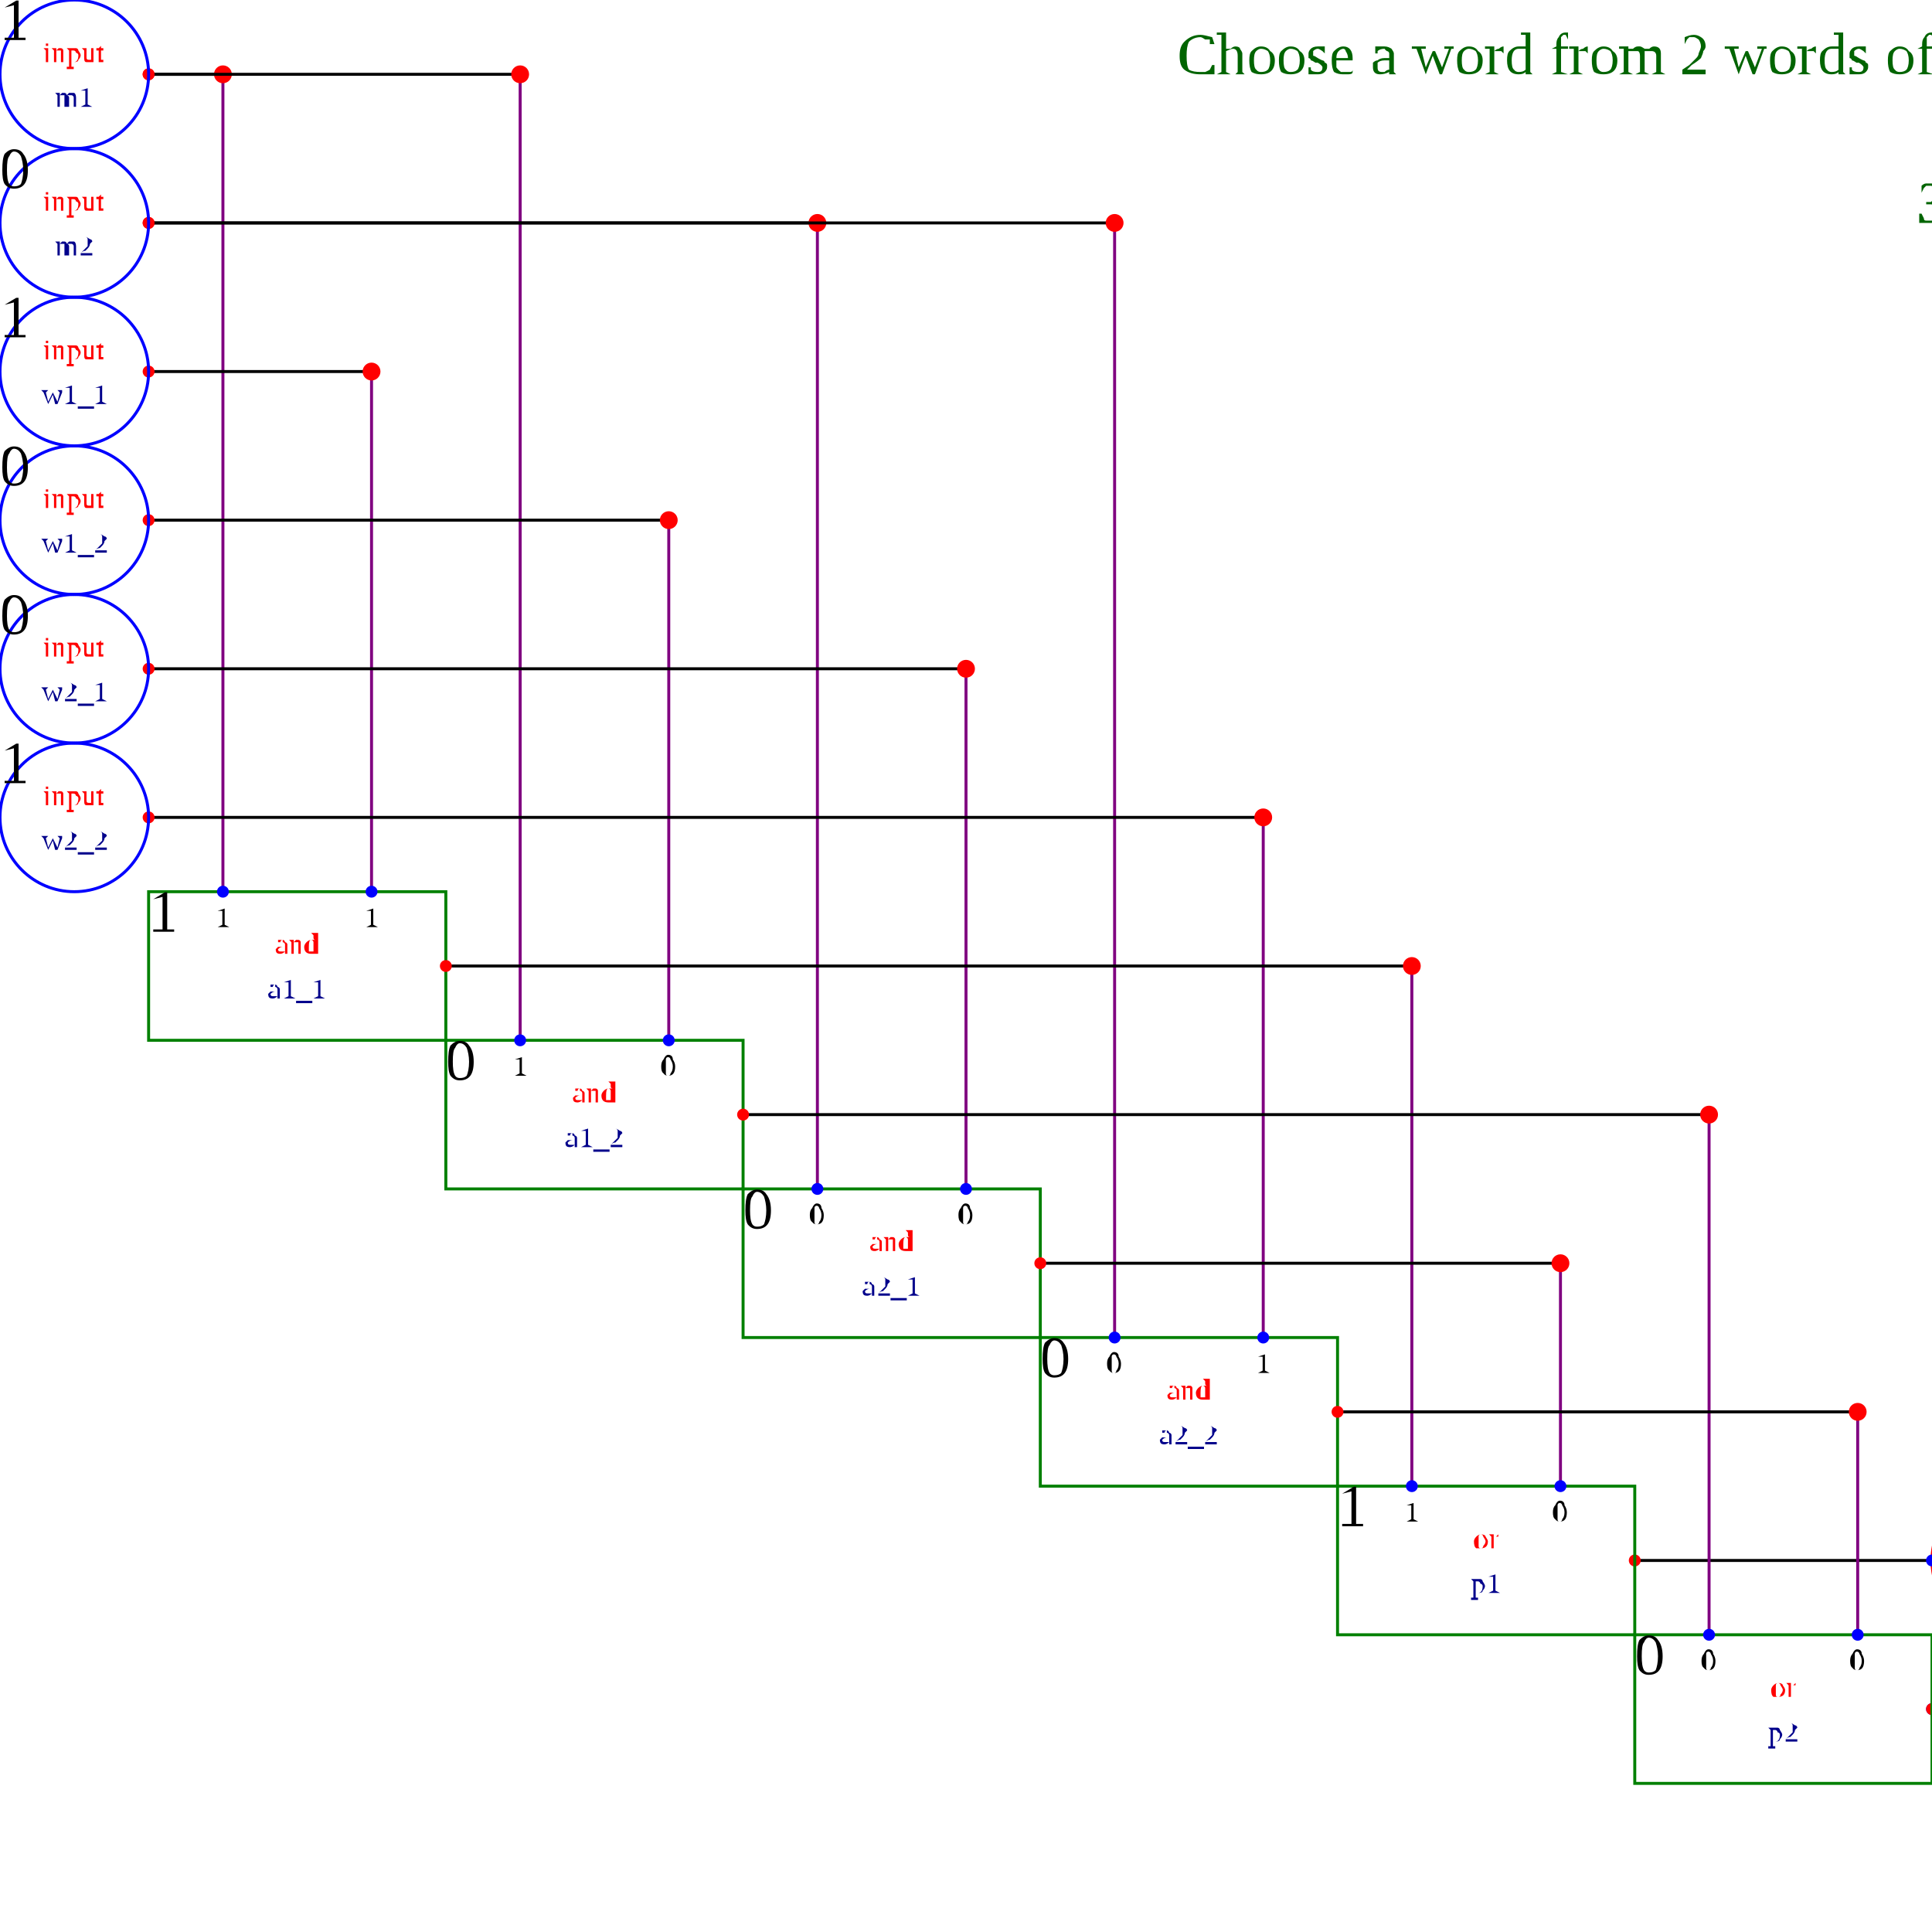
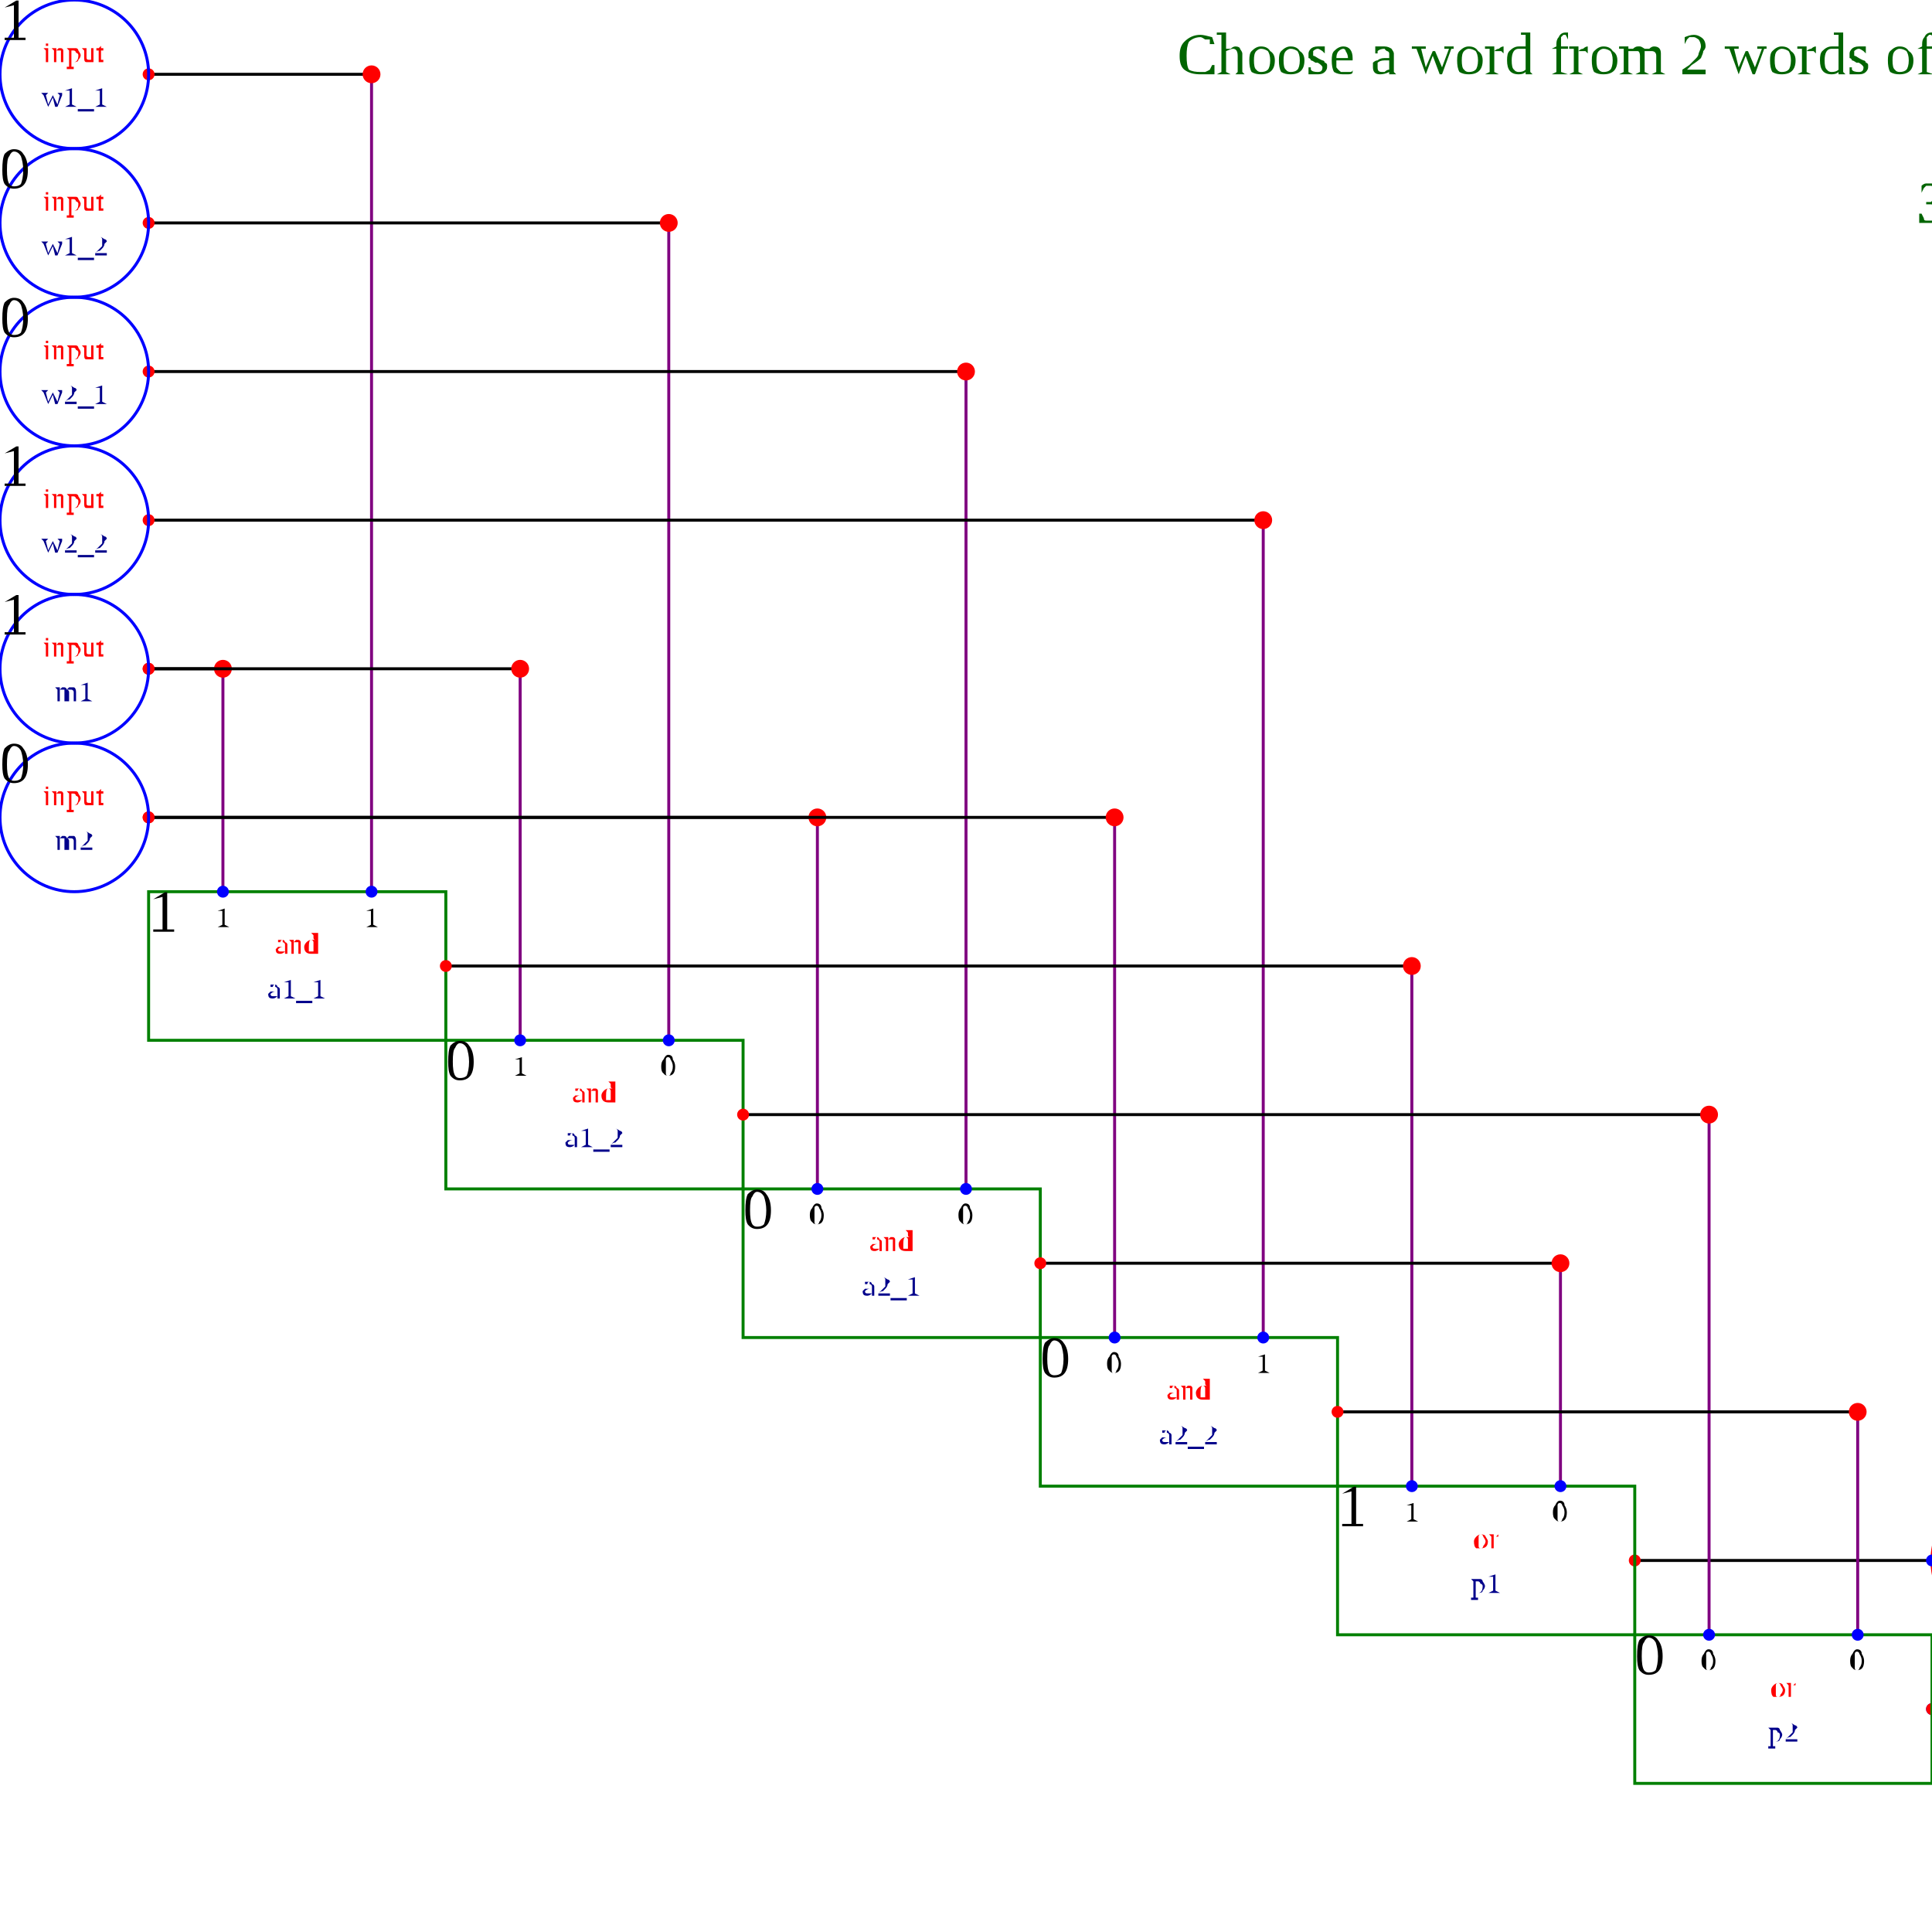
<svg xmlns="http://www.w3.org/2000/svg" height="100%" viewBox="0 0 13 13" width="100%">
  <text fill="darkGreen" font-size="0.4" stroke-width="0.04" text-anchor="end" x="14" y="0.5">Choose a word from 2 words of 2 bits</text>
  <text fill="darkGreen" font-size="0.4" stroke-width="0.04" text-anchor="end" x="14" y="1.5">3 steps</text>
  <rect fill="transparent" font-size="0.2" height="1" stroke="green" stroke-width="0.02" width="2" x="1" y="6" />
  <text dominant-baseline="hanging" fill="black" font-size="0.4" stroke-width="0.04" text-anchor="start" x="1" y="6">1</text>
  <text dominant-baseline="auto" fill="red" font-size="0.2" stroke-width="0.02" text-anchor="middle" x="2" y="6.417">and</text>
  <text dominant-baseline="hanging" fill="darkblue" font-size="0.2" stroke-width="0.02" text-anchor="middle" x="2" y="6.583">a1_1</text>
-   <line font-size="0.2" stroke="black" stroke-width="0.02" x1="1" x2="1.5" y1="0.5" y2="0.5" />
-   <line font-size="0.2" stroke="purple" stroke-width="0.02" x1="1.5" x2="1.5" y1="0.5" y2="6" />
-   <circle cx="1.5" cy="0.5" fill="red" font-size="0.2" r="0.06" stroke-width="0.02" />
+   <line font-size="0.2" stroke="black" stroke-width="0.02" x1="1" x2="1.5" y1="4.5" y2="4.5" />
+   <line font-size="0.2" stroke="purple" stroke-width="0.02" x1="1.5" x2="1.5" y1="4.5" y2="6" />
+   <circle cx="1.5" cy="4.5" fill="red" font-size="0.2" r="0.06" stroke-width="0.02" />
  <circle cx="1.5" cy="6" fill="blue" font-size="0.2" r="0.04" stroke-width="0.02" />
+   <circle cx="1" cy="4.5" fill="red" font-size="0.2" r="0.04" stroke-width="0.02" />
+   <text dominant-baseline="hanging" fill="black" font-size="0.2" stroke-width="0.02" text-anchor="middle" x="1.5" y="6.1">1</text>
+   <line font-size="0.2" stroke="black" stroke-width="0.02" x1="1" x2="2.5" y1="0.5" y2="0.5" />
+   <line font-size="0.2" stroke="purple" stroke-width="0.02" x1="2.5" x2="2.5" y1="0.5" y2="6" />
+   <circle cx="2.5" cy="0.5" fill="red" font-size="0.2" r="0.06" stroke-width="0.02" />
+   <circle cx="2.5" cy="6" fill="blue" font-size="0.2" r="0.04" stroke-width="0.02" />
  <circle cx="1" cy="0.5" fill="red" font-size="0.2" r="0.04" stroke-width="0.02" />
-   <text dominant-baseline="hanging" fill="black" font-size="0.2" stroke-width="0.02" text-anchor="middle" x="1.5" y="6.1">1</text>
-   <line font-size="0.2" stroke="black" stroke-width="0.02" x1="1" x2="2.5" y1="2.5" y2="2.5" />
-   <line font-size="0.2" stroke="purple" stroke-width="0.02" x1="2.5" x2="2.5" y1="2.5" y2="6" />
-   <circle cx="2.5" cy="2.5" fill="red" font-size="0.2" r="0.06" stroke-width="0.02" />
-   <circle cx="2.5" cy="6" fill="blue" font-size="0.2" r="0.04" stroke-width="0.02" />
-   <circle cx="1" cy="2.5" fill="red" font-size="0.2" r="0.04" stroke-width="0.02" />
  <text dominant-baseline="hanging" fill="black" font-size="0.2" stroke-width="0.02" text-anchor="middle" x="2.5" y="6.1">1</text>
  <rect fill="transparent" font-size="0.2" height="1" stroke="green" stroke-width="0.02" width="2" x="3" y="7" />
  <text dominant-baseline="hanging" fill="black" font-size="0.4" stroke-width="0.04" text-anchor="start" x="3" y="7">0</text>
  <text dominant-baseline="auto" fill="red" font-size="0.2" stroke-width="0.02" text-anchor="middle" x="4" y="7.417">and</text>
  <text dominant-baseline="hanging" fill="darkblue" font-size="0.2" stroke-width="0.02" text-anchor="middle" x="4" y="7.583">a1_2</text>
-   <line font-size="0.2" stroke="black" stroke-width="0.02" x1="1" x2="3.5" y1="0.5" y2="0.5" />
-   <line font-size="0.2" stroke="purple" stroke-width="0.02" x1="3.5" x2="3.5" y1="0.5" y2="7" />
-   <circle cx="3.5" cy="0.5" fill="red" font-size="0.2" r="0.06" stroke-width="0.02" />
+   <line font-size="0.2" stroke="black" stroke-width="0.02" x1="1" x2="3.5" y1="4.5" y2="4.5" />
+   <line font-size="0.2" stroke="purple" stroke-width="0.02" x1="3.5" x2="3.5" y1="4.5" y2="7" />
+   <circle cx="3.5" cy="4.5" fill="red" font-size="0.2" r="0.06" stroke-width="0.02" />
  <circle cx="3.5" cy="7" fill="blue" font-size="0.2" r="0.04" stroke-width="0.02" />
-   <circle cx="1" cy="0.5" fill="red" font-size="0.2" r="0.04" stroke-width="0.02" />
+   <circle cx="1" cy="4.5" fill="red" font-size="0.2" r="0.04" stroke-width="0.02" />
  <text dominant-baseline="hanging" fill="black" font-size="0.2" stroke-width="0.02" text-anchor="middle" x="3.5" y="7.1">1</text>
-   <line font-size="0.2" stroke="black" stroke-width="0.02" x1="1" x2="4.5" y1="3.5" y2="3.5" />
-   <line font-size="0.2" stroke="purple" stroke-width="0.02" x1="4.5" x2="4.5" y1="3.5" y2="7" />
-   <circle cx="4.5" cy="3.5" fill="red" font-size="0.2" r="0.06" stroke-width="0.02" />
+   <line font-size="0.2" stroke="black" stroke-width="0.02" x1="1" x2="4.5" y1="1.5" y2="1.5" />
+   <line font-size="0.2" stroke="purple" stroke-width="0.02" x1="4.5" x2="4.5" y1="1.5" y2="7" />
+   <circle cx="4.5" cy="1.5" fill="red" font-size="0.2" r="0.06" stroke-width="0.02" />
  <circle cx="4.5" cy="7" fill="blue" font-size="0.2" r="0.04" stroke-width="0.02" />
-   <circle cx="1" cy="3.5" fill="red" font-size="0.2" r="0.04" stroke-width="0.02" />
+   <circle cx="1" cy="1.5" fill="red" font-size="0.2" r="0.04" stroke-width="0.02" />
  <text dominant-baseline="hanging" fill="black" font-size="0.2" stroke-width="0.02" text-anchor="middle" x="4.5" y="7.1">0</text>
  <rect fill="transparent" font-size="0.2" height="1" stroke="green" stroke-width="0.02" width="2" x="5" y="8" />
  <text dominant-baseline="hanging" fill="black" font-size="0.4" stroke-width="0.04" text-anchor="start" x="5" y="8">0</text>
  <text dominant-baseline="auto" fill="red" font-size="0.2" stroke-width="0.02" text-anchor="middle" x="6" y="8.417">and</text>
  <text dominant-baseline="hanging" fill="darkblue" font-size="0.2" stroke-width="0.02" text-anchor="middle" x="6" y="8.583">a2_1</text>
-   <line font-size="0.2" stroke="black" stroke-width="0.02" x1="1" x2="5.5" y1="1.5" y2="1.5" />
-   <line font-size="0.2" stroke="purple" stroke-width="0.02" x1="5.5" x2="5.5" y1="1.5" y2="8" />
-   <circle cx="5.5" cy="1.5" fill="red" font-size="0.2" r="0.06" stroke-width="0.02" />
+   <line font-size="0.2" stroke="black" stroke-width="0.02" x1="1" x2="5.5" y1="5.5" y2="5.5" />
+   <line font-size="0.2" stroke="purple" stroke-width="0.02" x1="5.5" x2="5.5" y1="5.5" y2="8" />
+   <circle cx="5.5" cy="5.5" fill="red" font-size="0.2" r="0.06" stroke-width="0.02" />
  <circle cx="5.5" cy="8" fill="blue" font-size="0.2" r="0.04" stroke-width="0.02" />
-   <circle cx="1" cy="1.5" fill="red" font-size="0.2" r="0.04" stroke-width="0.02" />
+   <circle cx="1" cy="5.5" fill="red" font-size="0.2" r="0.04" stroke-width="0.02" />
  <text dominant-baseline="hanging" fill="black" font-size="0.2" stroke-width="0.02" text-anchor="middle" x="5.5" y="8.1">0</text>
-   <line font-size="0.2" stroke="black" stroke-width="0.02" x1="1" x2="6.5" y1="4.5" y2="4.5" />
-   <line font-size="0.2" stroke="purple" stroke-width="0.02" x1="6.5" x2="6.5" y1="4.5" y2="8" />
-   <circle cx="6.5" cy="4.5" fill="red" font-size="0.2" r="0.06" stroke-width="0.02" />
+   <line font-size="0.2" stroke="black" stroke-width="0.02" x1="1" x2="6.5" y1="2.5" y2="2.5" />
+   <line font-size="0.2" stroke="purple" stroke-width="0.02" x1="6.5" x2="6.5" y1="2.5" y2="8" />
+   <circle cx="6.5" cy="2.5" fill="red" font-size="0.2" r="0.06" stroke-width="0.02" />
  <circle cx="6.5" cy="8" fill="blue" font-size="0.2" r="0.04" stroke-width="0.02" />
-   <circle cx="1" cy="4.5" fill="red" font-size="0.2" r="0.04" stroke-width="0.02" />
+   <circle cx="1" cy="2.5" fill="red" font-size="0.2" r="0.04" stroke-width="0.02" />
  <text dominant-baseline="hanging" fill="black" font-size="0.2" stroke-width="0.02" text-anchor="middle" x="6.5" y="8.1">0</text>
  <rect fill="transparent" font-size="0.2" height="1" stroke="green" stroke-width="0.02" width="2" x="7" y="9" />
  <text dominant-baseline="hanging" fill="black" font-size="0.4" stroke-width="0.04" text-anchor="start" x="7" y="9">0</text>
  <text dominant-baseline="auto" fill="red" font-size="0.2" stroke-width="0.02" text-anchor="middle" x="8" y="9.417">and</text>
  <text dominant-baseline="hanging" fill="darkblue" font-size="0.2" stroke-width="0.02" text-anchor="middle" x="8" y="9.583">a2_2</text>
-   <line font-size="0.2" stroke="black" stroke-width="0.02" x1="1" x2="7.5" y1="1.5" y2="1.5" />
-   <line font-size="0.2" stroke="purple" stroke-width="0.02" x1="7.5" x2="7.5" y1="1.5" y2="9" />
-   <circle cx="7.5" cy="1.5" fill="red" font-size="0.2" r="0.06" stroke-width="0.02" />
+   <line font-size="0.2" stroke="black" stroke-width="0.02" x1="1" x2="7.5" y1="5.5" y2="5.5" />
+   <line font-size="0.2" stroke="purple" stroke-width="0.02" x1="7.5" x2="7.5" y1="5.5" y2="9" />
+   <circle cx="7.5" cy="5.5" fill="red" font-size="0.2" r="0.06" stroke-width="0.02" />
  <circle cx="7.5" cy="9" fill="blue" font-size="0.2" r="0.04" stroke-width="0.02" />
-   <circle cx="1" cy="1.5" fill="red" font-size="0.2" r="0.04" stroke-width="0.02" />
+   <circle cx="1" cy="5.5" fill="red" font-size="0.2" r="0.04" stroke-width="0.02" />
  <text dominant-baseline="hanging" fill="black" font-size="0.2" stroke-width="0.02" text-anchor="middle" x="7.5" y="9.1">0</text>
-   <line font-size="0.2" stroke="black" stroke-width="0.02" x1="1" x2="8.5" y1="5.5" y2="5.5" />
-   <line font-size="0.2" stroke="purple" stroke-width="0.02" x1="8.5" x2="8.5" y1="5.5" y2="9" />
-   <circle cx="8.5" cy="5.5" fill="red" font-size="0.2" r="0.06" stroke-width="0.02" />
+   <line font-size="0.2" stroke="black" stroke-width="0.02" x1="1" x2="8.5" y1="3.5" y2="3.5" />
+   <line font-size="0.2" stroke="purple" stroke-width="0.02" x1="8.5" x2="8.5" y1="3.5" y2="9" />
+   <circle cx="8.5" cy="3.5" fill="red" font-size="0.2" r="0.06" stroke-width="0.02" />
  <circle cx="8.5" cy="9" fill="blue" font-size="0.2" r="0.04" stroke-width="0.02" />
-   <circle cx="1" cy="5.5" fill="red" font-size="0.2" r="0.04" stroke-width="0.02" />
+   <circle cx="1" cy="3.5" fill="red" font-size="0.2" r="0.04" stroke-width="0.02" />
  <text dominant-baseline="hanging" fill="black" font-size="0.2" stroke-width="0.02" text-anchor="middle" x="8.5" y="9.1">1</text>
-   <circle cx="0.5" cy="0.5" fill="transparent" font-size="0.2" r="0.5" stroke="blue" stroke-width="0.02" />
-   <text dominant-baseline="hanging" fill="black" font-size="0.4" stroke-width="0.04" text-anchor="start" x="0" y="0">1</text>
-   <text dominant-baseline="auto" fill="red" font-size="0.2" stroke-width="0.02" text-anchor="middle" x="0.5" y="0.417">input</text>
-   <text dominant-baseline="hanging" fill="darkblue" font-size="0.2" stroke-width="0.02" text-anchor="middle" x="0.5" y="0.583">m1</text>
-   <circle cx="0.5" cy="1.5" fill="transparent" font-size="0.2" r="0.5" stroke="blue" stroke-width="0.02" />
-   <text dominant-baseline="hanging" fill="black" font-size="0.4" stroke-width="0.04" text-anchor="start" x="0" y="1">0</text>
-   <text dominant-baseline="auto" fill="red" font-size="0.2" stroke-width="0.02" text-anchor="middle" x="0.5" y="1.417">input</text>
-   <text dominant-baseline="hanging" fill="darkblue" font-size="0.2" stroke-width="0.02" text-anchor="middle" x="0.5" y="1.583">m2</text>
+   <circle cx="0.5" cy="4.5" fill="transparent" font-size="0.2" r="0.5" stroke="blue" stroke-width="0.02" />
+   <text dominant-baseline="hanging" fill="black" font-size="0.4" stroke-width="0.04" text-anchor="start" x="0" y="4">1</text>
+   <text dominant-baseline="auto" fill="red" font-size="0.2" stroke-width="0.02" text-anchor="middle" x="0.5" y="4.417">input</text>
+   <text dominant-baseline="hanging" fill="darkblue" font-size="0.2" stroke-width="0.02" text-anchor="middle" x="0.5" y="4.583">m1</text>
+   <circle cx="0.5" cy="5.5" fill="transparent" font-size="0.2" r="0.5" stroke="blue" stroke-width="0.02" />
+   <text dominant-baseline="hanging" fill="black" font-size="0.4" stroke-width="0.04" text-anchor="start" x="0" y="5">0</text>
+   <text dominant-baseline="auto" fill="red" font-size="0.2" stroke-width="0.02" text-anchor="middle" x="0.5" y="5.417">input</text>
+   <text dominant-baseline="hanging" fill="darkblue" font-size="0.2" stroke-width="0.02" text-anchor="middle" x="0.5" y="5.583">m2</text>
  <circle cx="13.5" cy="10.5" fill="transparent" font-size="0.2" r="0.5" stroke="red" stroke-width="0.02" />
  <text dominant-baseline="hanging" fill="black" font-size="0.4" stroke-width="0.04" text-anchor="end" x="14" y="10">1</text>
  <text dominant-baseline="auto" fill="red" font-size="0.2" stroke-width="0.02" text-anchor="middle" x="13.5" y="10.417">output</text>
  <text dominant-baseline="hanging" fill="darkblue" font-size="0.2" stroke-width="0.02" text-anchor="middle" x="13.5" y="10.583">o1</text>
  <line font-size="0.2" stroke="black" stroke-width="0.02" x1="11" x2="13" y1="10.5" y2="10.5" />
  <circle cx="13" cy="10.5" fill="blue" font-size="0.2" r="0.04" stroke-width="0.02" />
  <circle cx="11" cy="10.5" fill="red" font-size="0.2" r="0.04" stroke-width="0.02" />
  <circle cx="13.5" cy="11.5" fill="transparent" font-size="0.2" r="0.5" stroke="red" stroke-width="0.02" />
  <text dominant-baseline="hanging" fill="black" font-size="0.4" stroke-width="0.04" text-anchor="end" x="14" y="11">0</text>
  <text dominant-baseline="auto" fill="red" font-size="0.2" stroke-width="0.02" text-anchor="middle" x="13.5" y="11.417">output</text>
  <text dominant-baseline="hanging" fill="darkblue" font-size="0.2" stroke-width="0.02" text-anchor="middle" x="13.5" y="11.583">o2</text>
  <line font-size="0.2" stroke="black" stroke-width="0.02" x1="13" x2="13" y1="11.5" y2="11.5" />
  <circle cx="13" cy="11.5" fill="blue" font-size="0.2" r="0.04" stroke-width="0.02" />
  <circle cx="13" cy="11.5" fill="red" font-size="0.2" r="0.04" stroke-width="0.02" />
  <rect fill="transparent" font-size="0.2" height="1" stroke="green" stroke-width="0.02" width="2" x="9" y="10" />
  <text dominant-baseline="hanging" fill="black" font-size="0.4" stroke-width="0.04" text-anchor="start" x="9" y="10">1</text>
  <text dominant-baseline="auto" fill="red" font-size="0.2" stroke-width="0.02" text-anchor="middle" x="10" y="10.417">or</text>
  <text dominant-baseline="hanging" fill="darkblue" font-size="0.2" stroke-width="0.02" text-anchor="middle" x="10" y="10.583">p1</text>
  <line font-size="0.2" stroke="black" stroke-width="0.02" x1="3" x2="9.5" y1="6.5" y2="6.5" />
  <line font-size="0.2" stroke="purple" stroke-width="0.02" x1="9.5" x2="9.5" y1="6.5" y2="10" />
  <circle cx="9.5" cy="6.5" fill="red" font-size="0.2" r="0.06" stroke-width="0.02" />
  <circle cx="9.5" cy="10" fill="blue" font-size="0.2" r="0.04" stroke-width="0.02" />
  <circle cx="3" cy="6.5" fill="red" font-size="0.2" r="0.04" stroke-width="0.02" />
  <text dominant-baseline="hanging" fill="black" font-size="0.2" stroke-width="0.02" text-anchor="middle" x="9.5" y="10.1">1</text>
  <line font-size="0.2" stroke="black" stroke-width="0.02" x1="7" x2="10.5" y1="8.5" y2="8.5" />
  <line font-size="0.2" stroke="purple" stroke-width="0.02" x1="10.5" x2="10.5" y1="8.5" y2="10" />
  <circle cx="10.5" cy="8.5" fill="red" font-size="0.2" r="0.06" stroke-width="0.02" />
  <circle cx="10.5" cy="10" fill="blue" font-size="0.2" r="0.04" stroke-width="0.02" />
  <circle cx="7" cy="8.5" fill="red" font-size="0.2" r="0.04" stroke-width="0.02" />
  <text dominant-baseline="hanging" fill="black" font-size="0.2" stroke-width="0.02" text-anchor="middle" x="10.5" y="10.1">0</text>
  <rect fill="transparent" font-size="0.2" height="1" stroke="green" stroke-width="0.02" width="2" x="11" y="11" />
  <text dominant-baseline="hanging" fill="black" font-size="0.4" stroke-width="0.04" text-anchor="start" x="11" y="11">0</text>
  <text dominant-baseline="auto" fill="red" font-size="0.2" stroke-width="0.02" text-anchor="middle" x="12" y="11.417">or</text>
  <text dominant-baseline="hanging" fill="darkblue" font-size="0.2" stroke-width="0.02" text-anchor="middle" x="12" y="11.583">p2</text>
  <line font-size="0.2" stroke="black" stroke-width="0.02" x1="5" x2="11.5" y1="7.5" y2="7.5" />
  <line font-size="0.2" stroke="purple" stroke-width="0.02" x1="11.5" x2="11.5" y1="7.5" y2="11" />
  <circle cx="11.5" cy="7.5" fill="red" font-size="0.2" r="0.06" stroke-width="0.02" />
  <circle cx="11.5" cy="11" fill="blue" font-size="0.2" r="0.04" stroke-width="0.02" />
  <circle cx="5" cy="7.5" fill="red" font-size="0.2" r="0.04" stroke-width="0.02" />
  <text dominant-baseline="hanging" fill="black" font-size="0.2" stroke-width="0.02" text-anchor="middle" x="11.5" y="11.1">0</text>
  <line font-size="0.2" stroke="black" stroke-width="0.02" x1="9" x2="12.5" y1="9.5" y2="9.5" />
  <line font-size="0.2" stroke="purple" stroke-width="0.02" x1="12.5" x2="12.5" y1="9.5" y2="11" />
  <circle cx="12.5" cy="9.5" fill="red" font-size="0.2" r="0.06" stroke-width="0.02" />
  <circle cx="12.5" cy="11" fill="blue" font-size="0.2" r="0.04" stroke-width="0.02" />
  <circle cx="9" cy="9.5" fill="red" font-size="0.2" r="0.04" stroke-width="0.02" />
  <text dominant-baseline="hanging" fill="black" font-size="0.2" stroke-width="0.02" text-anchor="middle" x="12.5" y="11.1">0</text>
+   <circle cx="0.5" cy="0.5" fill="transparent" font-size="0.2" r="0.5" stroke="blue" stroke-width="0.02" />
+   <text dominant-baseline="hanging" fill="black" font-size="0.4" stroke-width="0.04" text-anchor="start" x="0" y="0">1</text>
+   <text dominant-baseline="auto" fill="red" font-size="0.2" stroke-width="0.02" text-anchor="middle" x="0.5" y="0.417">input</text>
+   <text dominant-baseline="hanging" fill="darkblue" font-size="0.2" stroke-width="0.02" text-anchor="middle" x="0.5" y="0.583">w1_1</text>
+   <circle cx="0.5" cy="1.5" fill="transparent" font-size="0.2" r="0.5" stroke="blue" stroke-width="0.02" />
+   <text dominant-baseline="hanging" fill="black" font-size="0.4" stroke-width="0.04" text-anchor="start" x="0" y="1">0</text>
+   <text dominant-baseline="auto" fill="red" font-size="0.2" stroke-width="0.02" text-anchor="middle" x="0.5" y="1.417">input</text>
+   <text dominant-baseline="hanging" fill="darkblue" font-size="0.2" stroke-width="0.02" text-anchor="middle" x="0.5" y="1.583">w1_2</text>
  <circle cx="0.5" cy="2.5" fill="transparent" font-size="0.2" r="0.5" stroke="blue" stroke-width="0.02" />
-   <text dominant-baseline="hanging" fill="black" font-size="0.4" stroke-width="0.04" text-anchor="start" x="0" y="2">1</text>
+   <text dominant-baseline="hanging" fill="black" font-size="0.4" stroke-width="0.04" text-anchor="start" x="0" y="2">0</text>
  <text dominant-baseline="auto" fill="red" font-size="0.2" stroke-width="0.02" text-anchor="middle" x="0.5" y="2.417">input</text>
-   <text dominant-baseline="hanging" fill="darkblue" font-size="0.2" stroke-width="0.02" text-anchor="middle" x="0.5" y="2.583">w1_1</text>
+   <text dominant-baseline="hanging" fill="darkblue" font-size="0.2" stroke-width="0.02" text-anchor="middle" x="0.5" y="2.583">w2_1</text>
  <circle cx="0.5" cy="3.5" fill="transparent" font-size="0.2" r="0.5" stroke="blue" stroke-width="0.02" />
-   <text dominant-baseline="hanging" fill="black" font-size="0.4" stroke-width="0.04" text-anchor="start" x="0" y="3">0</text>
+   <text dominant-baseline="hanging" fill="black" font-size="0.4" stroke-width="0.04" text-anchor="start" x="0" y="3">1</text>
  <text dominant-baseline="auto" fill="red" font-size="0.2" stroke-width="0.02" text-anchor="middle" x="0.5" y="3.417">input</text>
-   <text dominant-baseline="hanging" fill="darkblue" font-size="0.2" stroke-width="0.02" text-anchor="middle" x="0.5" y="3.583">w1_2</text>
-   <circle cx="0.5" cy="4.5" fill="transparent" font-size="0.2" r="0.5" stroke="blue" stroke-width="0.02" />
-   <text dominant-baseline="hanging" fill="black" font-size="0.4" stroke-width="0.04" text-anchor="start" x="0" y="4">0</text>
-   <text dominant-baseline="auto" fill="red" font-size="0.2" stroke-width="0.02" text-anchor="middle" x="0.5" y="4.417">input</text>
-   <text dominant-baseline="hanging" fill="darkblue" font-size="0.2" stroke-width="0.02" text-anchor="middle" x="0.5" y="4.583">w2_1</text>
-   <circle cx="0.5" cy="5.5" fill="transparent" font-size="0.2" r="0.5" stroke="blue" stroke-width="0.02" />
-   <text dominant-baseline="hanging" fill="black" font-size="0.4" stroke-width="0.04" text-anchor="start" x="0" y="5">1</text>
-   <text dominant-baseline="auto" fill="red" font-size="0.2" stroke-width="0.02" text-anchor="middle" x="0.5" y="5.417">input</text>
-   <text dominant-baseline="hanging" fill="darkblue" font-size="0.2" stroke-width="0.02" text-anchor="middle" x="0.5" y="5.583">w2_2</text>
+   <text dominant-baseline="hanging" fill="darkblue" font-size="0.2" stroke-width="0.02" text-anchor="middle" x="0.5" y="3.583">w2_2</text>
</svg>
